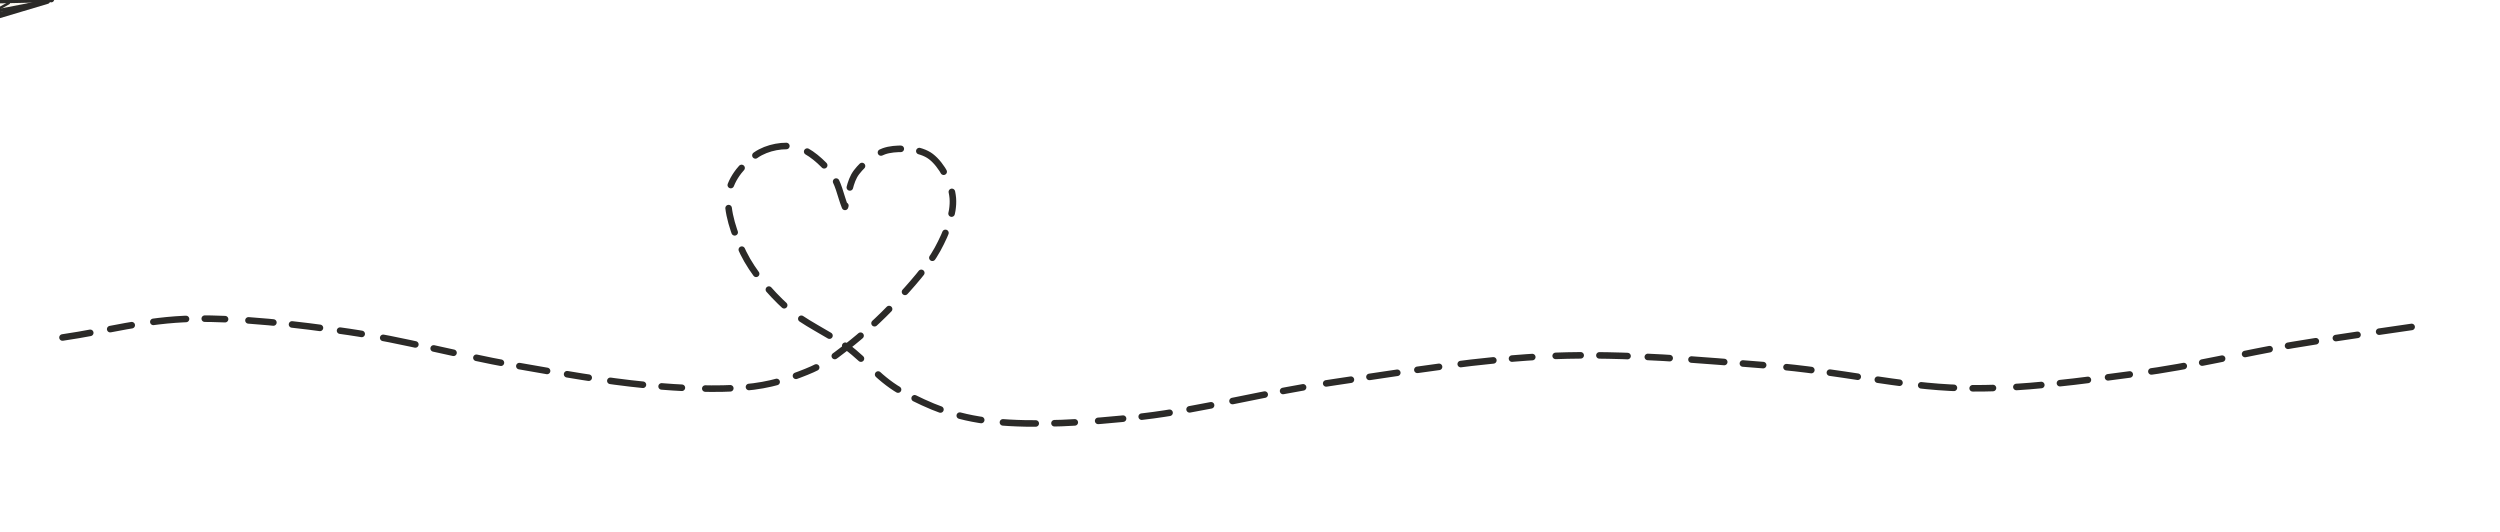
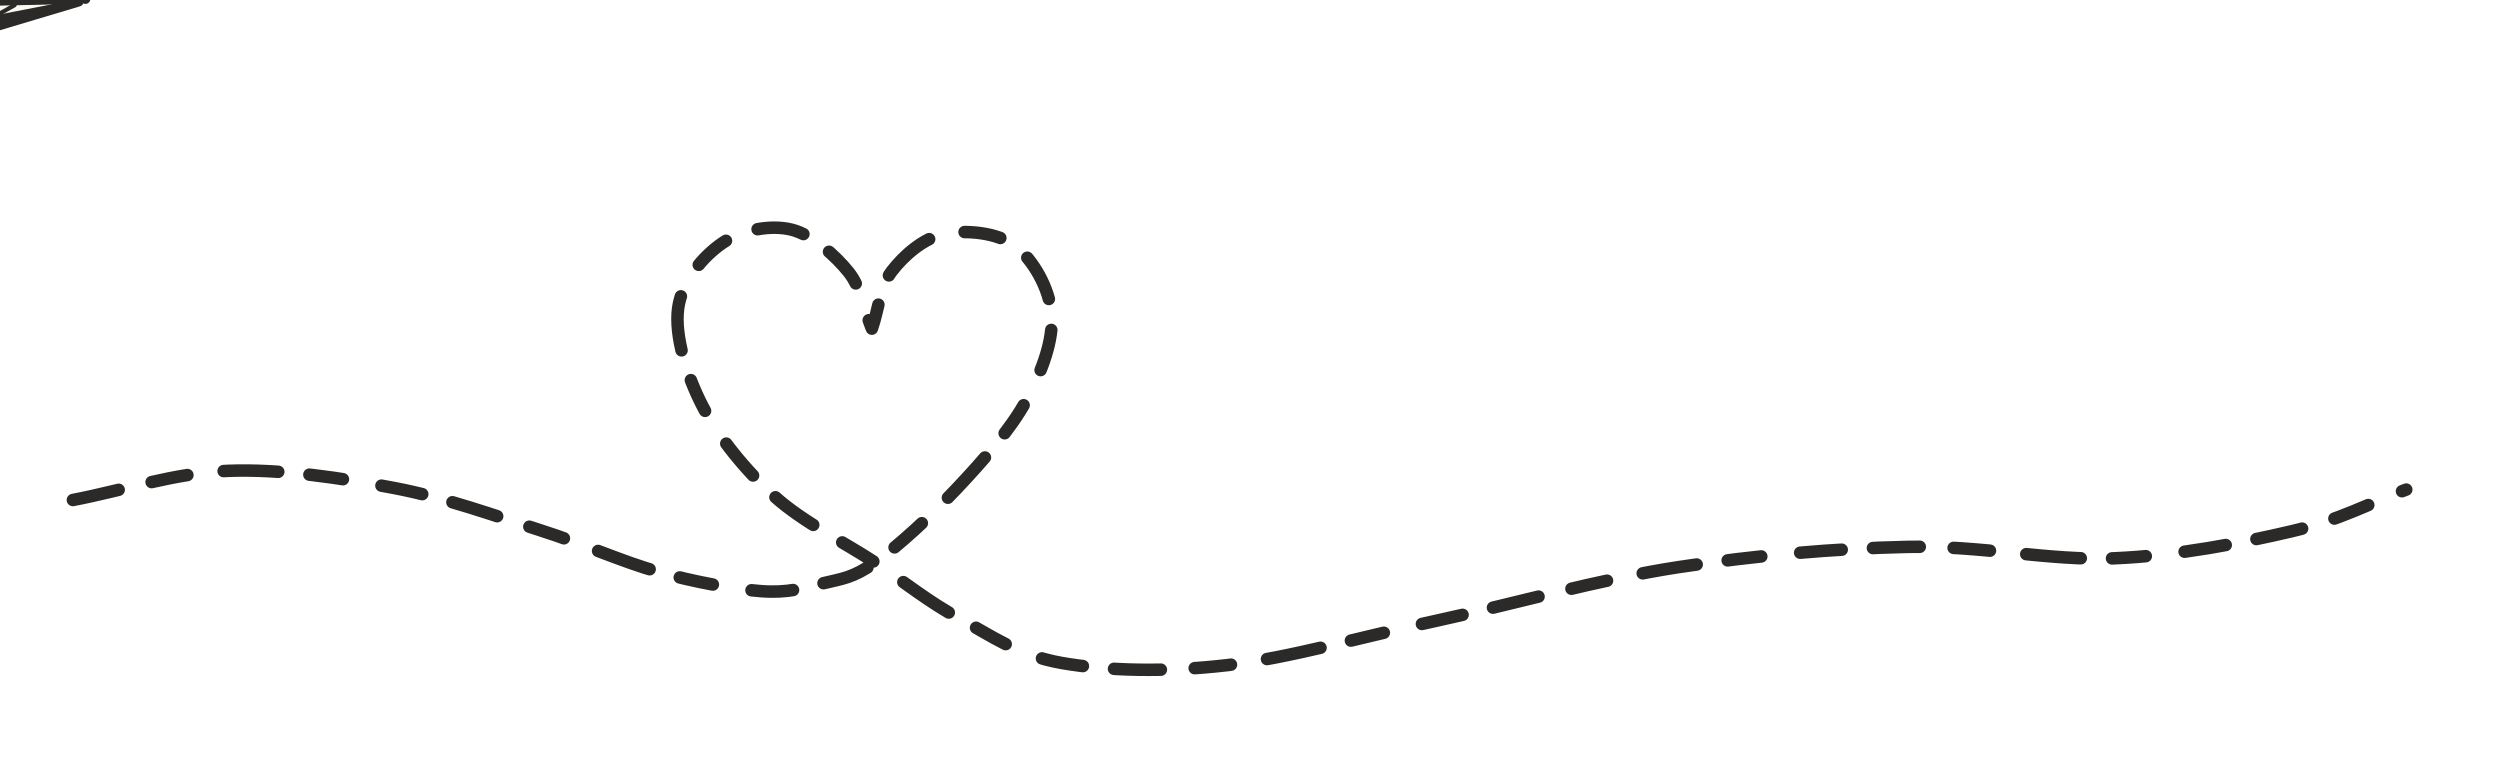
- <svg xmlns="http://www.w3.org/2000/svg" viewBox="0 0 800 170">
-   <path id="ruta" fill="none" stroke="#2b2a28" stroke-width="2.1" stroke-linecap="round" stroke-linejoin="round" stroke-dasharray="9 6.5 7 7 10.5 6 6.5 7.5 8 6" d="M20 108c13.9-2 26.5-5.7 41.7-6s32.9 1.7 49.9 4.2 36.2 7.7 52 10.5 30.5 5.3 42.9 6.5 23.1 1.5 31.6.8 14.4-2.8 19.9-5 8.2-4.3 13-8 10.8-9.1 15.6-14.3 10.4-11.4 13.4-16.9 5.3-11.5 4.9-16.4-3.6-10.7-7-13.3-9.7-2.9-13.6-2.1-7.9 4.1-10.2 7.1-2.5 7.4-3.7 11.1c-1.5-3.7-2-7.8-4.6-11s-6.8-7.1-10.8-8.1-9.5 0-13.1 2.5-8.1 7.2-8.8 12.5 1.8 12.8 4.8 18.9 8.3 12.4 13.8 17.4 13 8 19.3 12.6 10.6 10.8 18.4 14.8 15.7 7.8 28.5 9.1 29.4.5 47.7-1.6 40.1-7.9 62-11.1 46.5-7.4 69.6-8.3 47.4 1.4 69.1 3.1 41.8 6.7 61.4 7.2 38.7-2.4 56.3-4.7 34.2-6.5 49.6-9.1 28.3-4.3 42.4-6.4" />
+ <svg xmlns="http://www.w3.org/2000/svg" viewBox="0 0 480 150">
+   <path id="ruta" fill="none" stroke="#2b2a28" stroke-width="2.4" stroke-linecap="round" stroke-linejoin="round" stroke-dasharray="9 6.5 7 7 10.5 6 6.5 7.5 8 6" d="M14 96c9.9-1.9 19.5-5.2 29.8-5.6s21.9 1.4 31.9 3.3 19.5 5.4 28 8.1 15.6 6 22.7 8 14.5 3.3 19.7 3.7 8.2-.6 11.9-1.5 5.7-1 10-4 10.8-9 15.7-14.2 10.4-11.4 13.4-17 5.2-11.5 4.8-16.5-3.6-10.5-7-13.1-9.6-3.1-13.6-2.3-7.8 4.2-10.1 7.2-2.5 7.4-3.8 11c-1.5-3.6-2-7.8-4.5-10.9s-6.9-7.1-10.9-8.1-9.5 0-13.2 2.5-7.9 7.3-8.6 12.6 1.6 12.8 4.7 18.8 8.3 12.4 13.9 17.4 13.3 8.7 19.2 12.6 10.3 7.6 16.3 10.8 11 7 19.6 8.5 19.8 1.8 31.8.4 25.6-5.4 40-8.5 31.4-8 46.5-10.3 30.1-3.6 44.1-3.9 27.2 2.7 39.5 2.2 24.8-3 34.2-5.2 14.7-5.3 22-8" />
  <g id="avion" stroke="#2b2a28" stroke-linecap="round" stroke-linejoin="round">
    <path fill="#fbf8f1" stroke="none" d="M15.5 0L-14.5 -9L-7.5 .6L-12 8.4Z" />
    <path fill="none" stroke-width="1.9" d="M16.4 -.2L-14.5 -9L-7.5 .6L-12 8.4L15.1 .3" />
    <path fill="none" stroke-width="1.3" d="M14.5 .1L-7.5 .6" />
    <path fill="none" stroke-width="1.1" d="M12.5 .9L-5.6 4.4L-7.5 .6" />
    <path fill="none" stroke-width=".8" d="M-8.4 5.6l3.6-2.6M-4.4 4.2l3.8-2.4M-.6 2.9l3.4-1.9" />
  </g>
</svg>
